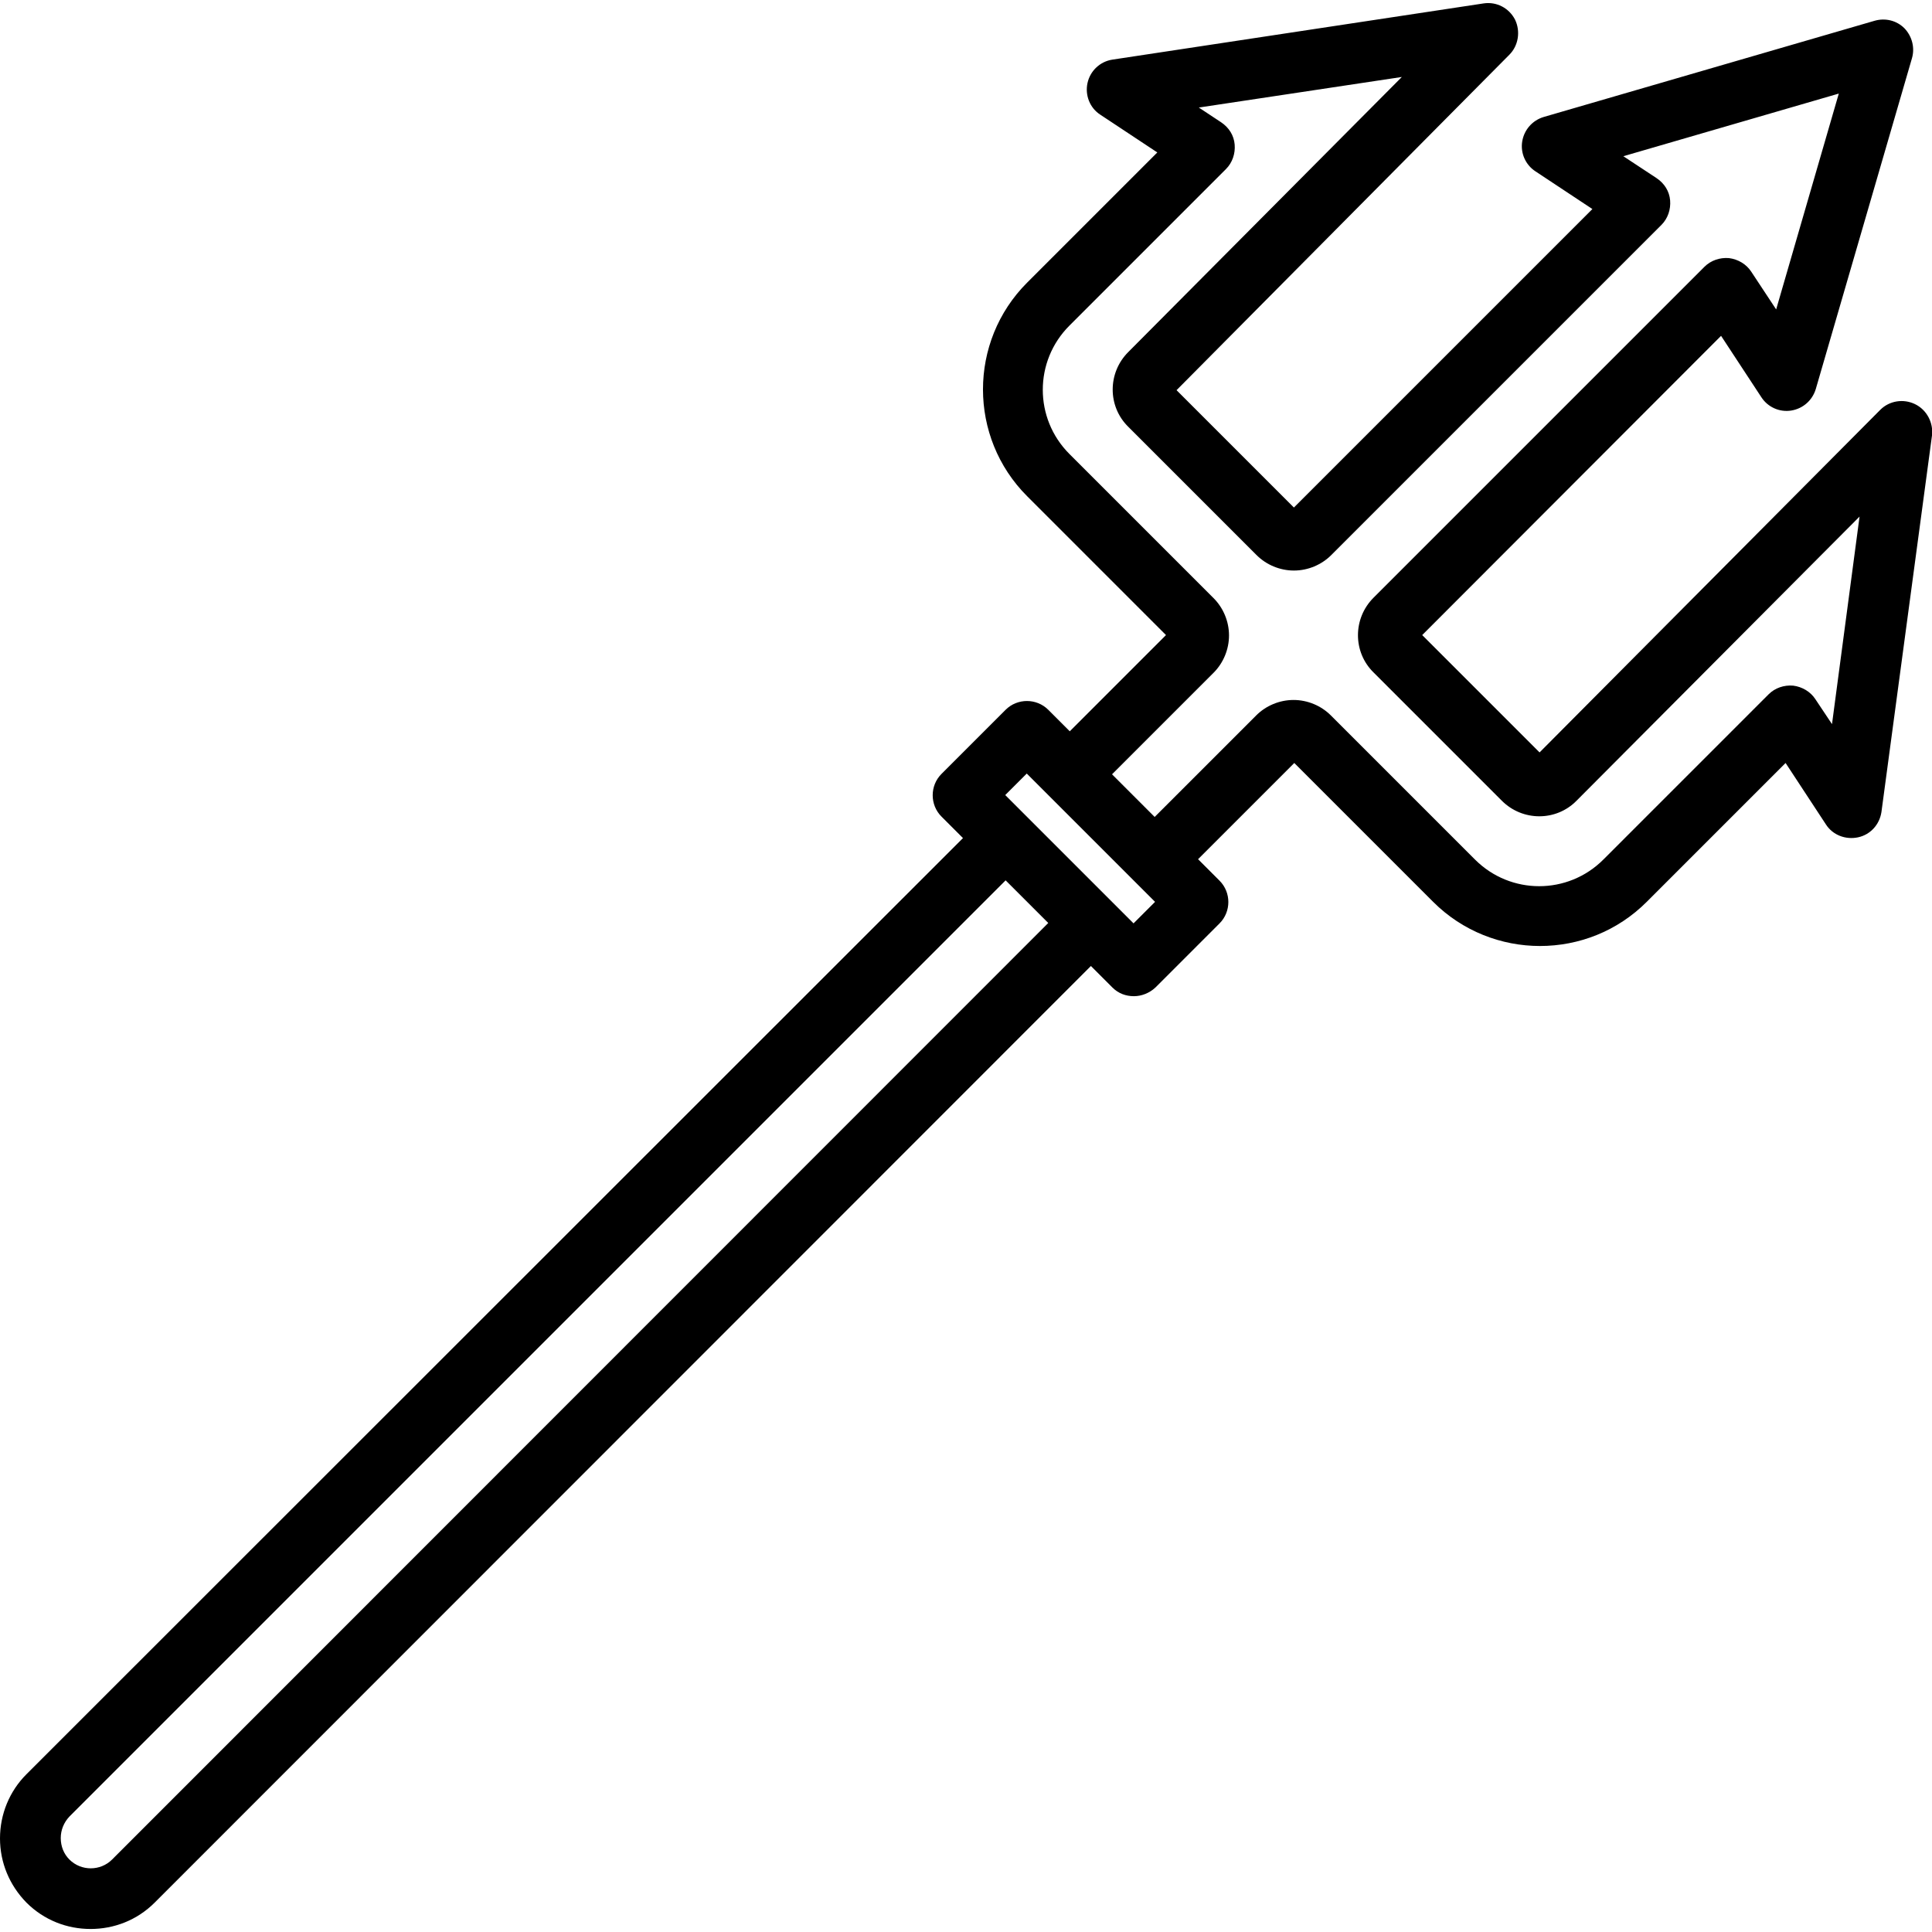
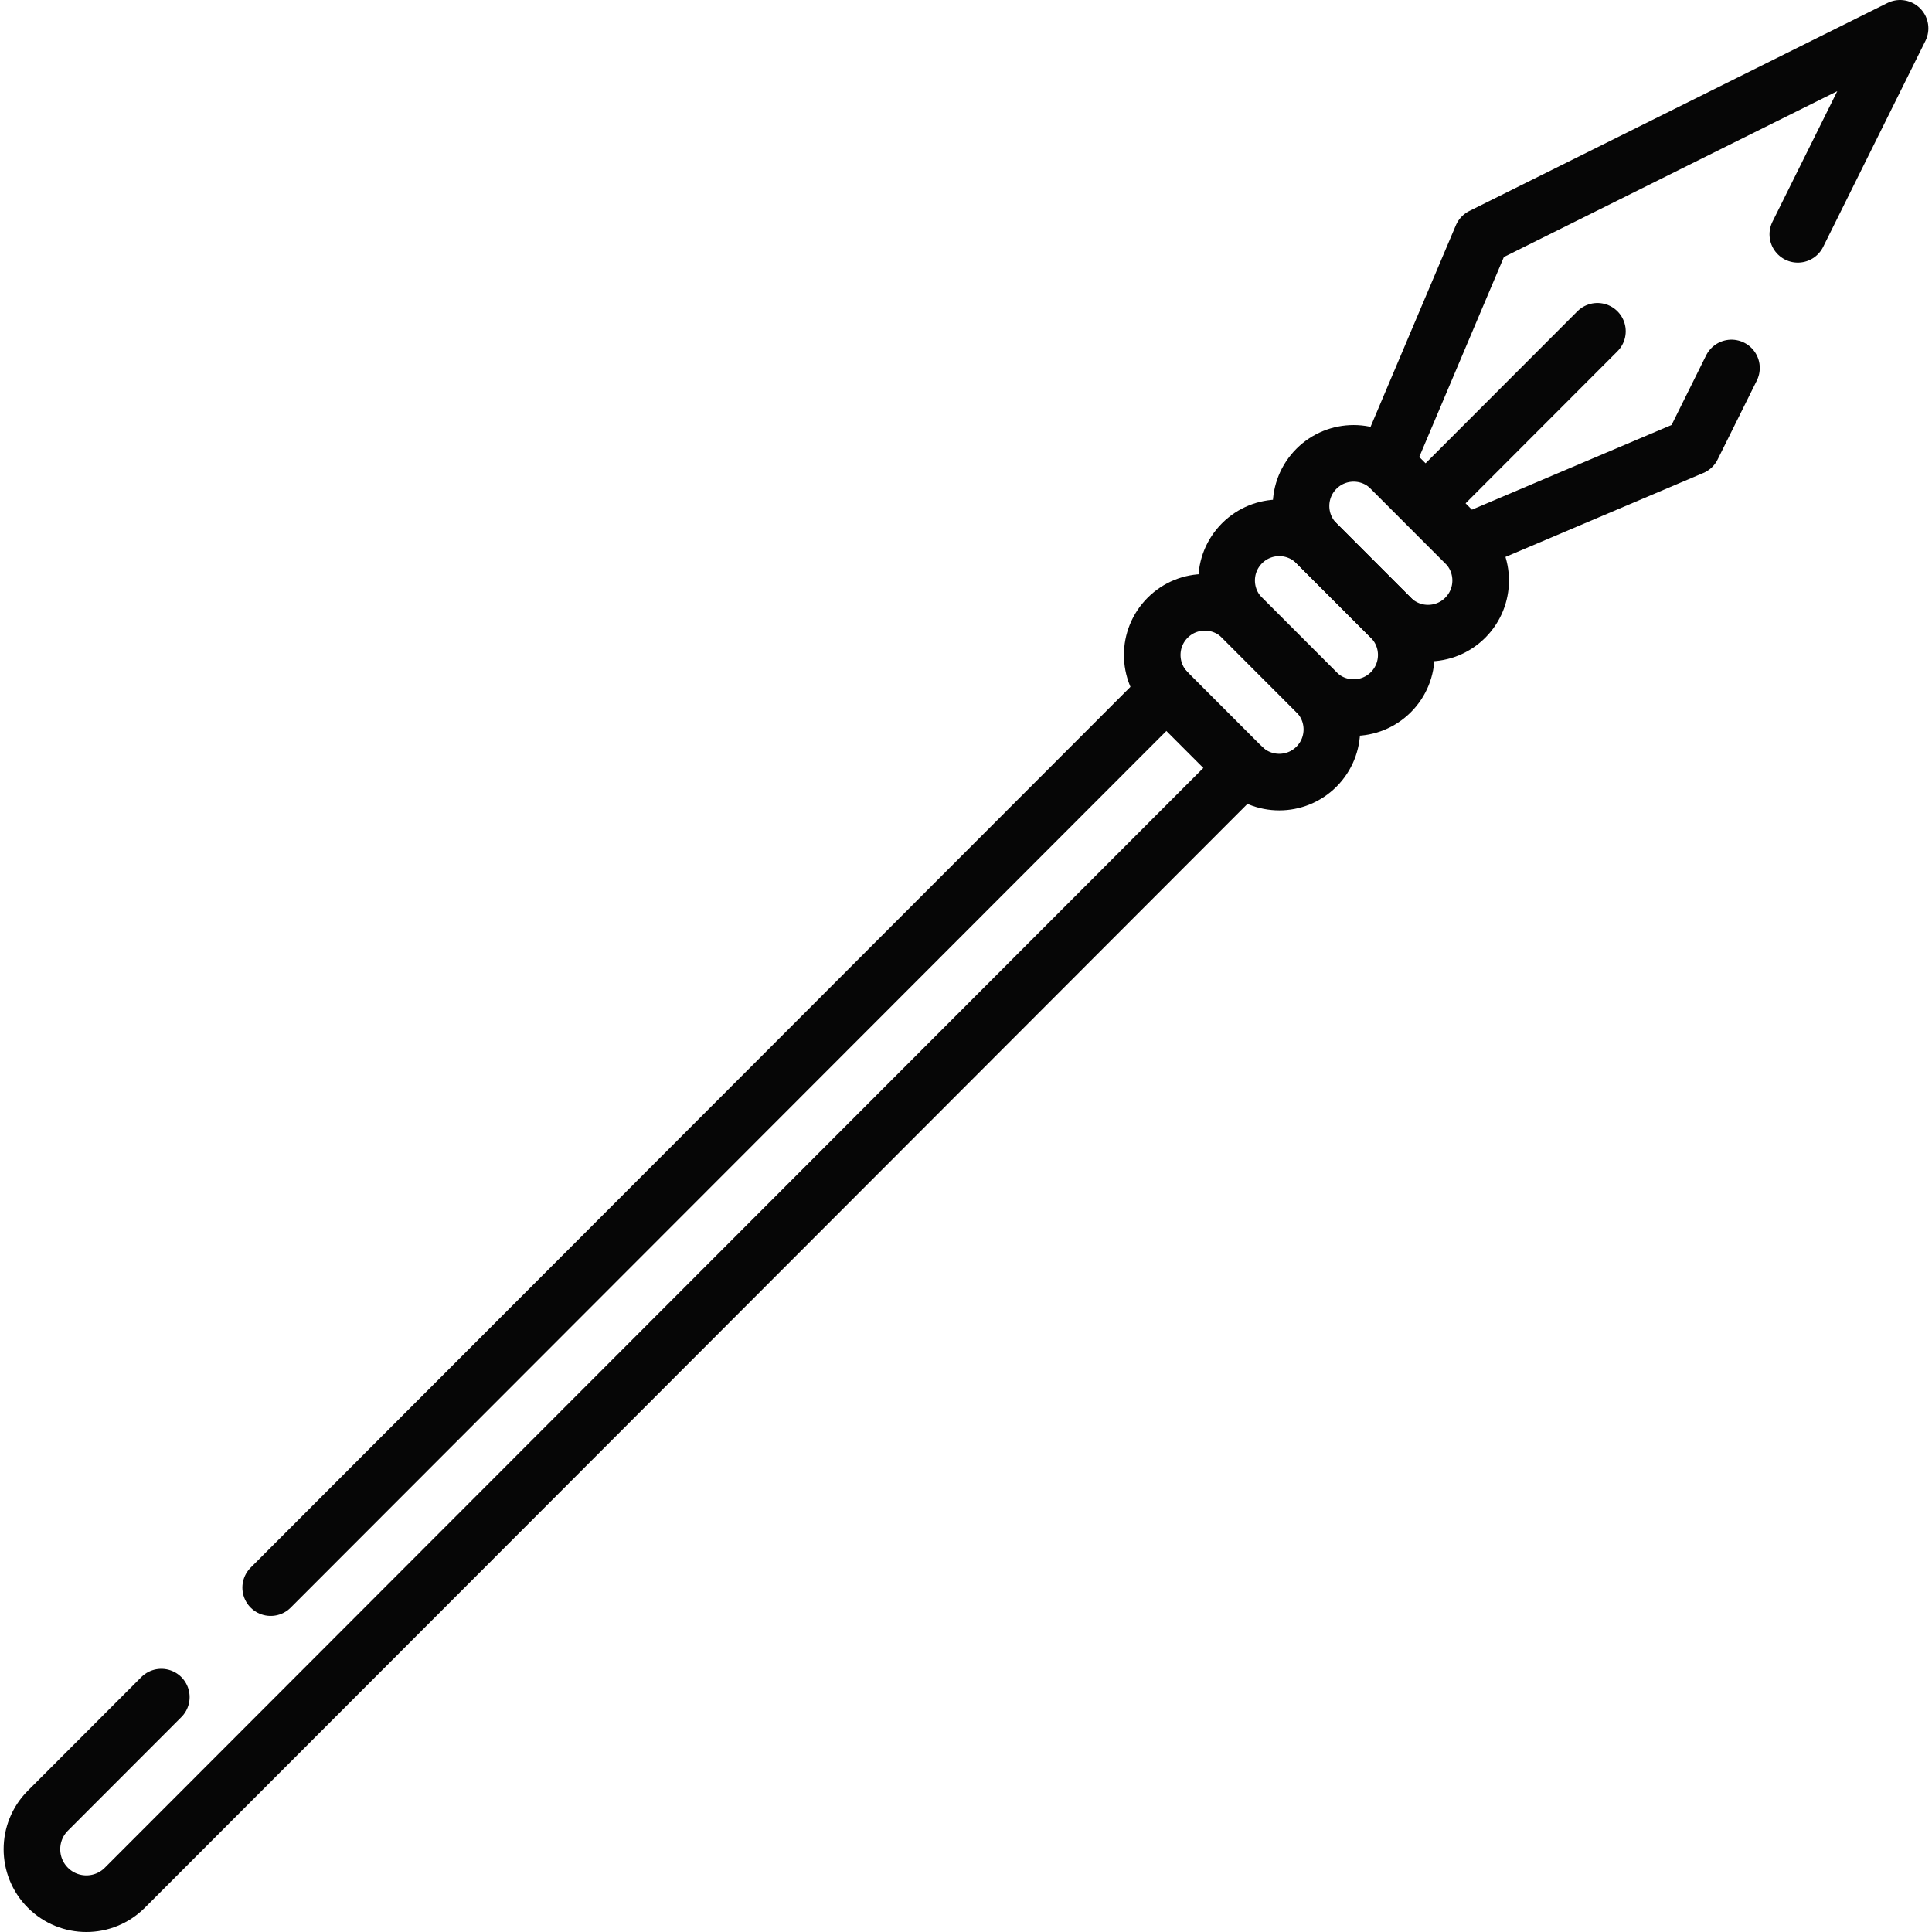
- <svg xmlns="http://www.w3.org/2000/svg" id="Capa_1" enable-background="new 0 0 512 512" viewBox="0 0 512 512">
-   <path d="m507.5 107.1c-3.1-1.5-6.8-.9-9.2 1.5l-90.3 90.8-31.1-31.1 79.2-79.3 10.7 16.3c1.7 2.6 4.8 4 7.9 3.5s5.6-2.7 6.5-5.7l25.5-87.7c.8-2.8 0-5.8-2-7.9-2.1-2.1-5.1-2.8-7.9-2l-87.7 25.5c-3 .9-5.2 3.4-5.7 6.5s.9 6.2 3.5 7.9l15.1 10-79.1 79.1-31.1-31.1 88.2-88.9c2.4-2.4 3-6.2 1.5-9.3-1.6-3.1-4.9-4.8-8.3-4.3l-98.4 14.9c-3.3.5-5.9 3-6.6 6.2s.6 6.6 3.4 8.4l15.1 10-34.5 34.5c-15.6 15.6-15.6 41 0 56.6l36.8 36.8-25.5 25.5-5.7-5.7c-3.1-3.1-8.2-3.1-11.3 0l-17 17c-3.1 3.1-3.1 8.2 0 11.3l5.7 5.7-248.2 248.1c-4.5 4.5-7 10.6-7 17s2.5 12.4 7 17c4.7 4.7 10.8 7 17 7s12.3-2.3 17-7l248.1-248.2 5.7 5.7c1.6 1.6 3.6 2.3 5.7 2.3 2 0 4.1-.8 5.7-2.3l17-17c3.1-3.1 3.1-8.2 0-11.3l-5.7-5.7 25.5-25.5 36.8 36.8c7.8 7.8 18.1 11.7 28.3 11.7 10.3 0 20.5-3.9 28.3-11.7l36.8-36.8 10.7 16.3c1.8 2.8 5.2 4.1 8.5 3.4s5.7-3.4 6.2-6.7l13.4-99.8c.4-3.4-1.4-6.8-4.5-8.3zm-477.8 385.7c-3.1 3.1-8.2 3.1-11.3 0-1.5-1.5-2.3-3.5-2.3-5.7 0-2.1.8-4.1 2.3-5.7l248.1-248.1 11.3 11.3zm270.7-248.1s-28.3-28.3-28.3-28.3l-5.7-5.7 5.7-5.7s5.7 5.7 5.7 5.7l22.6 22.6s5.7 5.7 5.7 5.7zm185.1-52.8-4.4-6.6c-1.3-2-3.5-3.3-5.9-3.6-2.4-.2-4.8.6-6.5 2.3l-43.8 43.8c-9.4 9.4-24.6 9.4-34 0l-38.2-38.2c-2.6-2.6-6.2-4.1-9.9-4.1s-7.3 1.5-9.9 4.1l-26.9 26.9-11.3-11.3 26.9-26.9c2.6-2.6 4.1-6.2 4.1-9.9s-1.5-7.3-4.1-9.9l-38.2-38.2c-9.4-9.4-9.4-24.6 0-34l41.5-41.5c1.7-1.7 2.5-4.1 2.3-6.5s-1.5-4.5-3.6-5.9l-5.9-3.9 53.8-8.1-72.5 72.9c-5.5 5.5-5.5 14.4 0 19.8l34 34c2.6 2.6 6.2 4.1 9.9 4.1s7.3-1.5 9.9-4.1l87.5-87.5c1.7-1.7 2.5-4.1 2.3-6.5s-1.5-4.5-3.6-5.9l-8.8-5.8 57.1-16.6-16.6 57.2-6.6-10c-1.3-2-3.5-3.3-5.9-3.6-2.4-.2-4.8.6-6.5 2.3l-87.7 87.7c-5.5 5.5-5.5 14.4 0 19.8l34 34c5.5 5.5 14.4 5.5 19.8 0l75-75.3z" />
+ <svg xmlns="http://www.w3.org/2000/svg" version="1.1" id="svg6048" xml:space="preserve" width="682.667" height="682.667" viewBox="0 0 682.667 682.667">
+   <defs id="defs6052">
+     <clipPath clipPathUnits="userSpaceOnUse" id="clipPath6066">
+       <path d="M 0,512 H 512 V 0 H 0 Z" id="path6064" />
+     </clipPath>
+   </defs>
+   <g id="g6054" transform="matrix(1.333333,0,0,-1.333333,0,682.6667)">
+     <g id="g6056" transform="translate(71.7324,91.2676)">
+       <path d="M 0,0 237.368,237.632" style="fill:none;stroke:#060606;stroke-width:15;stroke-linecap:round;stroke-linejoin:round;stroke-miterlimit:10;stroke-dasharray:none;stroke-opacity:1" id="path6058" />
+     </g>
+     <g id="g6060">
+       <g id="g6062" clip-path="url(#clipPath6066)">
+         <g id="g6068" transform="translate(329.4961,308.4805)">
+           <path d="m 0,0 -296.415,-296.752 c -5.632,-5.638 -14.764,-5.638 -20.396,0 -5.631,5.639 -5.631,14.78 0,20.419 l 30.066,30.1" style="fill:none;stroke:#060606;stroke-width:15;stroke-linecap:round;stroke-linejoin:round;stroke-miterlimit:10;stroke-dasharray:none;stroke-opacity:1" id="path6070" />
+         </g>
+         <g id="g6072" transform="translate(329.1504,308.8271)">
+           <path d="m 0,0 -19.716,19.738 c -5.442,5.449 -5.442,14.278 0,19.725 v 10e-4 c 5.446,5.452 14.281,5.452 19.729,0 L 19.729,19.726 C 25.17,14.277 25.17,5.448 19.729,0 14.281,-5.453 5.446,-5.453 0,0 Z" style="fill:none;stroke:#060606;stroke-width:15;stroke-linecap:round;stroke-linejoin:round;stroke-miterlimit:10;stroke-dasharray:none;stroke-opacity:1" id="path6074" />
+         </g>
+         <g id="g6076" transform="translate(348.8662,328.5654)">
+           <path d="m 0,0 -19.716,19.738 c -5.442,5.448 -5.442,14.278 0,19.725 5.446,5.453 14.281,5.453 19.729,0 L 19.729,19.725 C 25.17,14.277 25.17,5.448 19.729,0 14.281,-5.453 5.446,-5.453 0,0 Z" style="fill:none;stroke:#060606;stroke-width:15;stroke-linecap:round;stroke-linejoin:round;stroke-miterlimit:10;stroke-dasharray:none;stroke-opacity:1" id="path6078" />
+         </g>
+         <g id="g6080" transform="translate(368.5811,348.3037)">
+           <path d="m 0,0 -19.715,19.738 c -5.442,5.448 -5.442,14.277 0,19.725 5.446,5.453 14.281,5.453 19.729,0 L 19.729,19.725 C 25.171,14.277 25.171,5.447 19.729,0 V 0 C 14.282,-5.453 5.447,-5.453 0,0 Z" style="fill:none;stroke:#060606;stroke-width:15;stroke-linecap:round;stroke-linejoin:round;stroke-miterlimit:10;stroke-dasharray:none;stroke-opacity:1" id="path6082" />
+         </g>
+         <g id="g6084" transform="translate(476.4395,449.9053)">
+           <path d="m 0,0 27.1,54.595 -110.817,-55.131 -25.494,-60.235 21.075,-21.099 60.167,25.523 10.387,20.925" style="fill:none;stroke:#060606;stroke-width:15;stroke-linecap:round;stroke-linejoin:round;stroke-miterlimit:10;stroke-dasharray:none;stroke-opacity:1" id="path6086" />
+         </g>
+         <g id="g6088" transform="translate(378.127,378.9463)">
+           <path d="M 0,0 45.208,45.259" style="fill:none;stroke:#060606;stroke-width:15;stroke-linecap:round;stroke-linejoin:round;stroke-miterlimit:10;stroke-dasharray:none;stroke-opacity:1" id="path6090" />
+         </g>
+       </g>
+     </g>
+   </g>
</svg>
